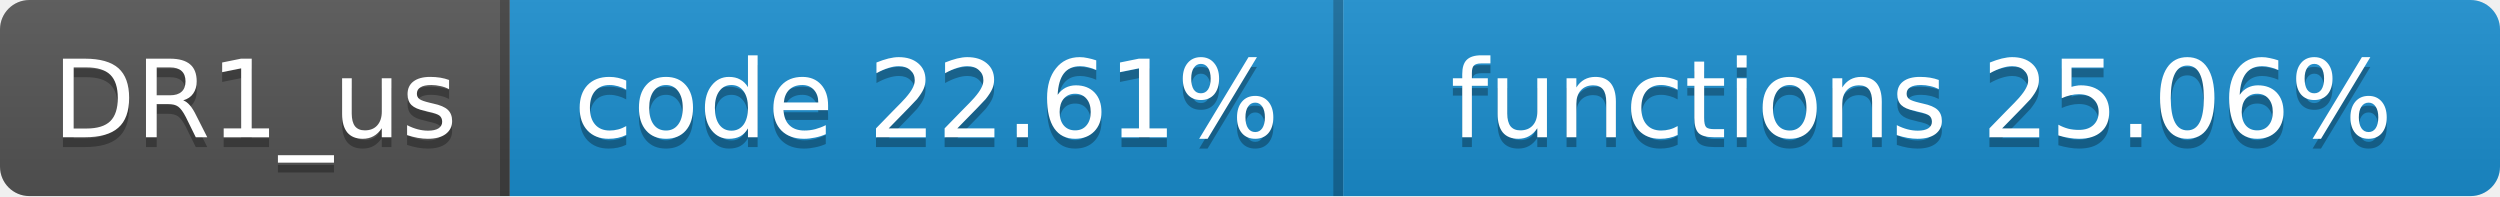
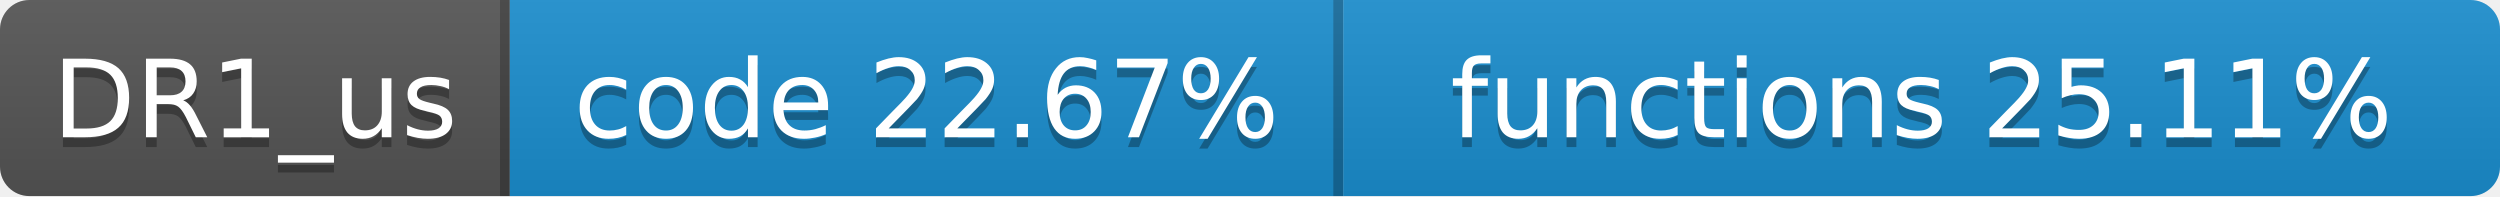
- <svg xmlns="http://www.w3.org/2000/svg" width="255" height="20" role="img" aria-label="DR1_us: code 22.61%, functions 25.06%">
+ <svg xmlns="http://www.w3.org/2000/svg" width="255" height="20" role="img" aria-label="DR1_us: code 22.67%, functions 25.11%">
  <linearGradient id="g" x2="0" y2="100%">
    <stop offset="0" stop-color="#bbb" stop-opacity=".1" />
    <stop offset="1" stop-opacity=".1" />
  </linearGradient>
  <clipPath id="r">
    <rect width="255" height="20" rx="3" fill="#fff" />
  </clipPath>
  <g clip-path="url(#r)">
    <rect x="0" width="52" height="20" fill="#555555" />
    <rect x="52" width="85" height="20" fill="#1b8ecf" />
    <rect x="137" width="118" height="20" fill="#1b8ecf" />
    <rect x="51" width="1" height="20" fill="#000" fill-opacity=".25" />
    <rect x="136" width="1" height="20" fill="#000" fill-opacity=".25" />
    <rect width="255" height="20" fill="url(#g)" />
  </g>
  <g fill="#fff" text-anchor="middle" font-family="Verdana,DejaVu Sans,sans-serif" font-size="11">
    <text x="26.0" y="15" fill="#010101" fill-opacity=".3">DR1_us</text>
    <text x="26.0" y="14">DR1_us</text>
-     <text x="94.5" y="15" fill="#010101" fill-opacity=".3">code 22.61%</text>
-     <text x="94.5" y="14">code 22.61%</text>
-     <text x="196.0" y="15" fill="#010101" fill-opacity=".3">functions 25.06%</text>
-     <text x="196.0" y="14">functions 25.06%</text>
+     <text x="94.5" y="15" fill="#010101" fill-opacity=".3">code 22.67%</text>
+     <text x="94.5" y="14">code 22.67%</text>
+     <text x="196.0" y="15" fill="#010101" fill-opacity=".3">functions 25.11%</text>
+     <text x="196.0" y="14">functions 25.11%</text>
  </g>
</svg>
